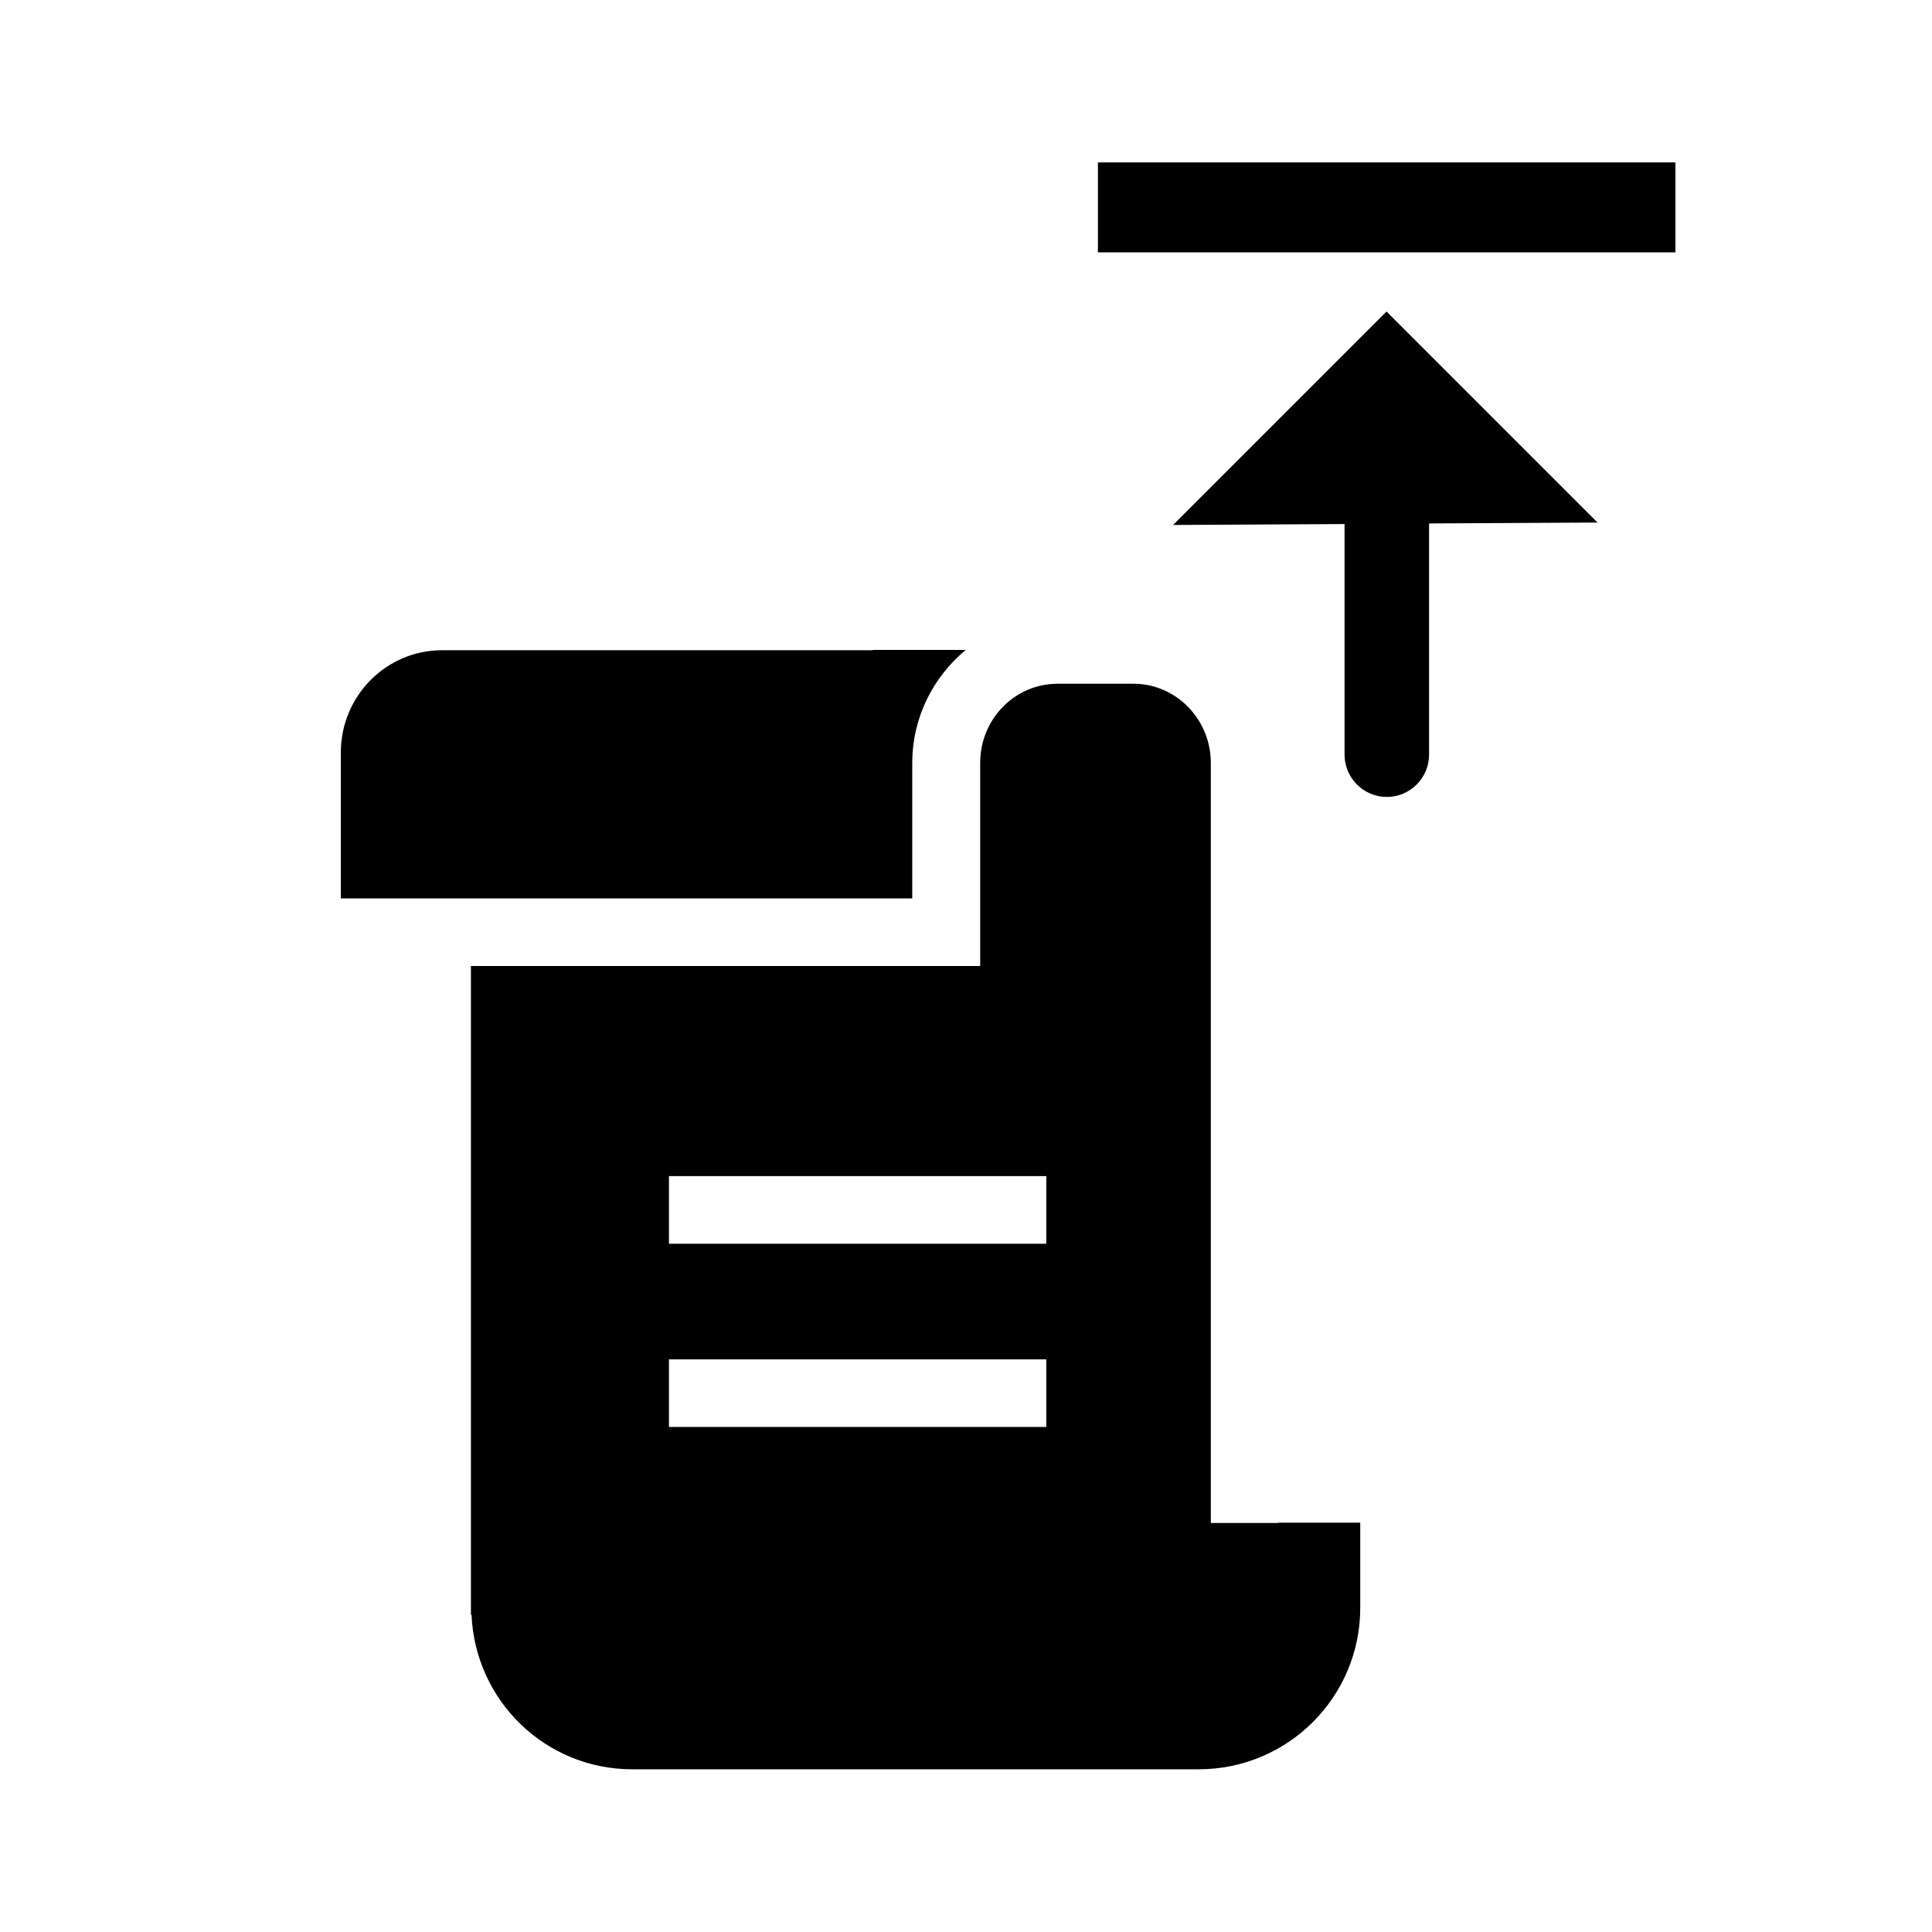
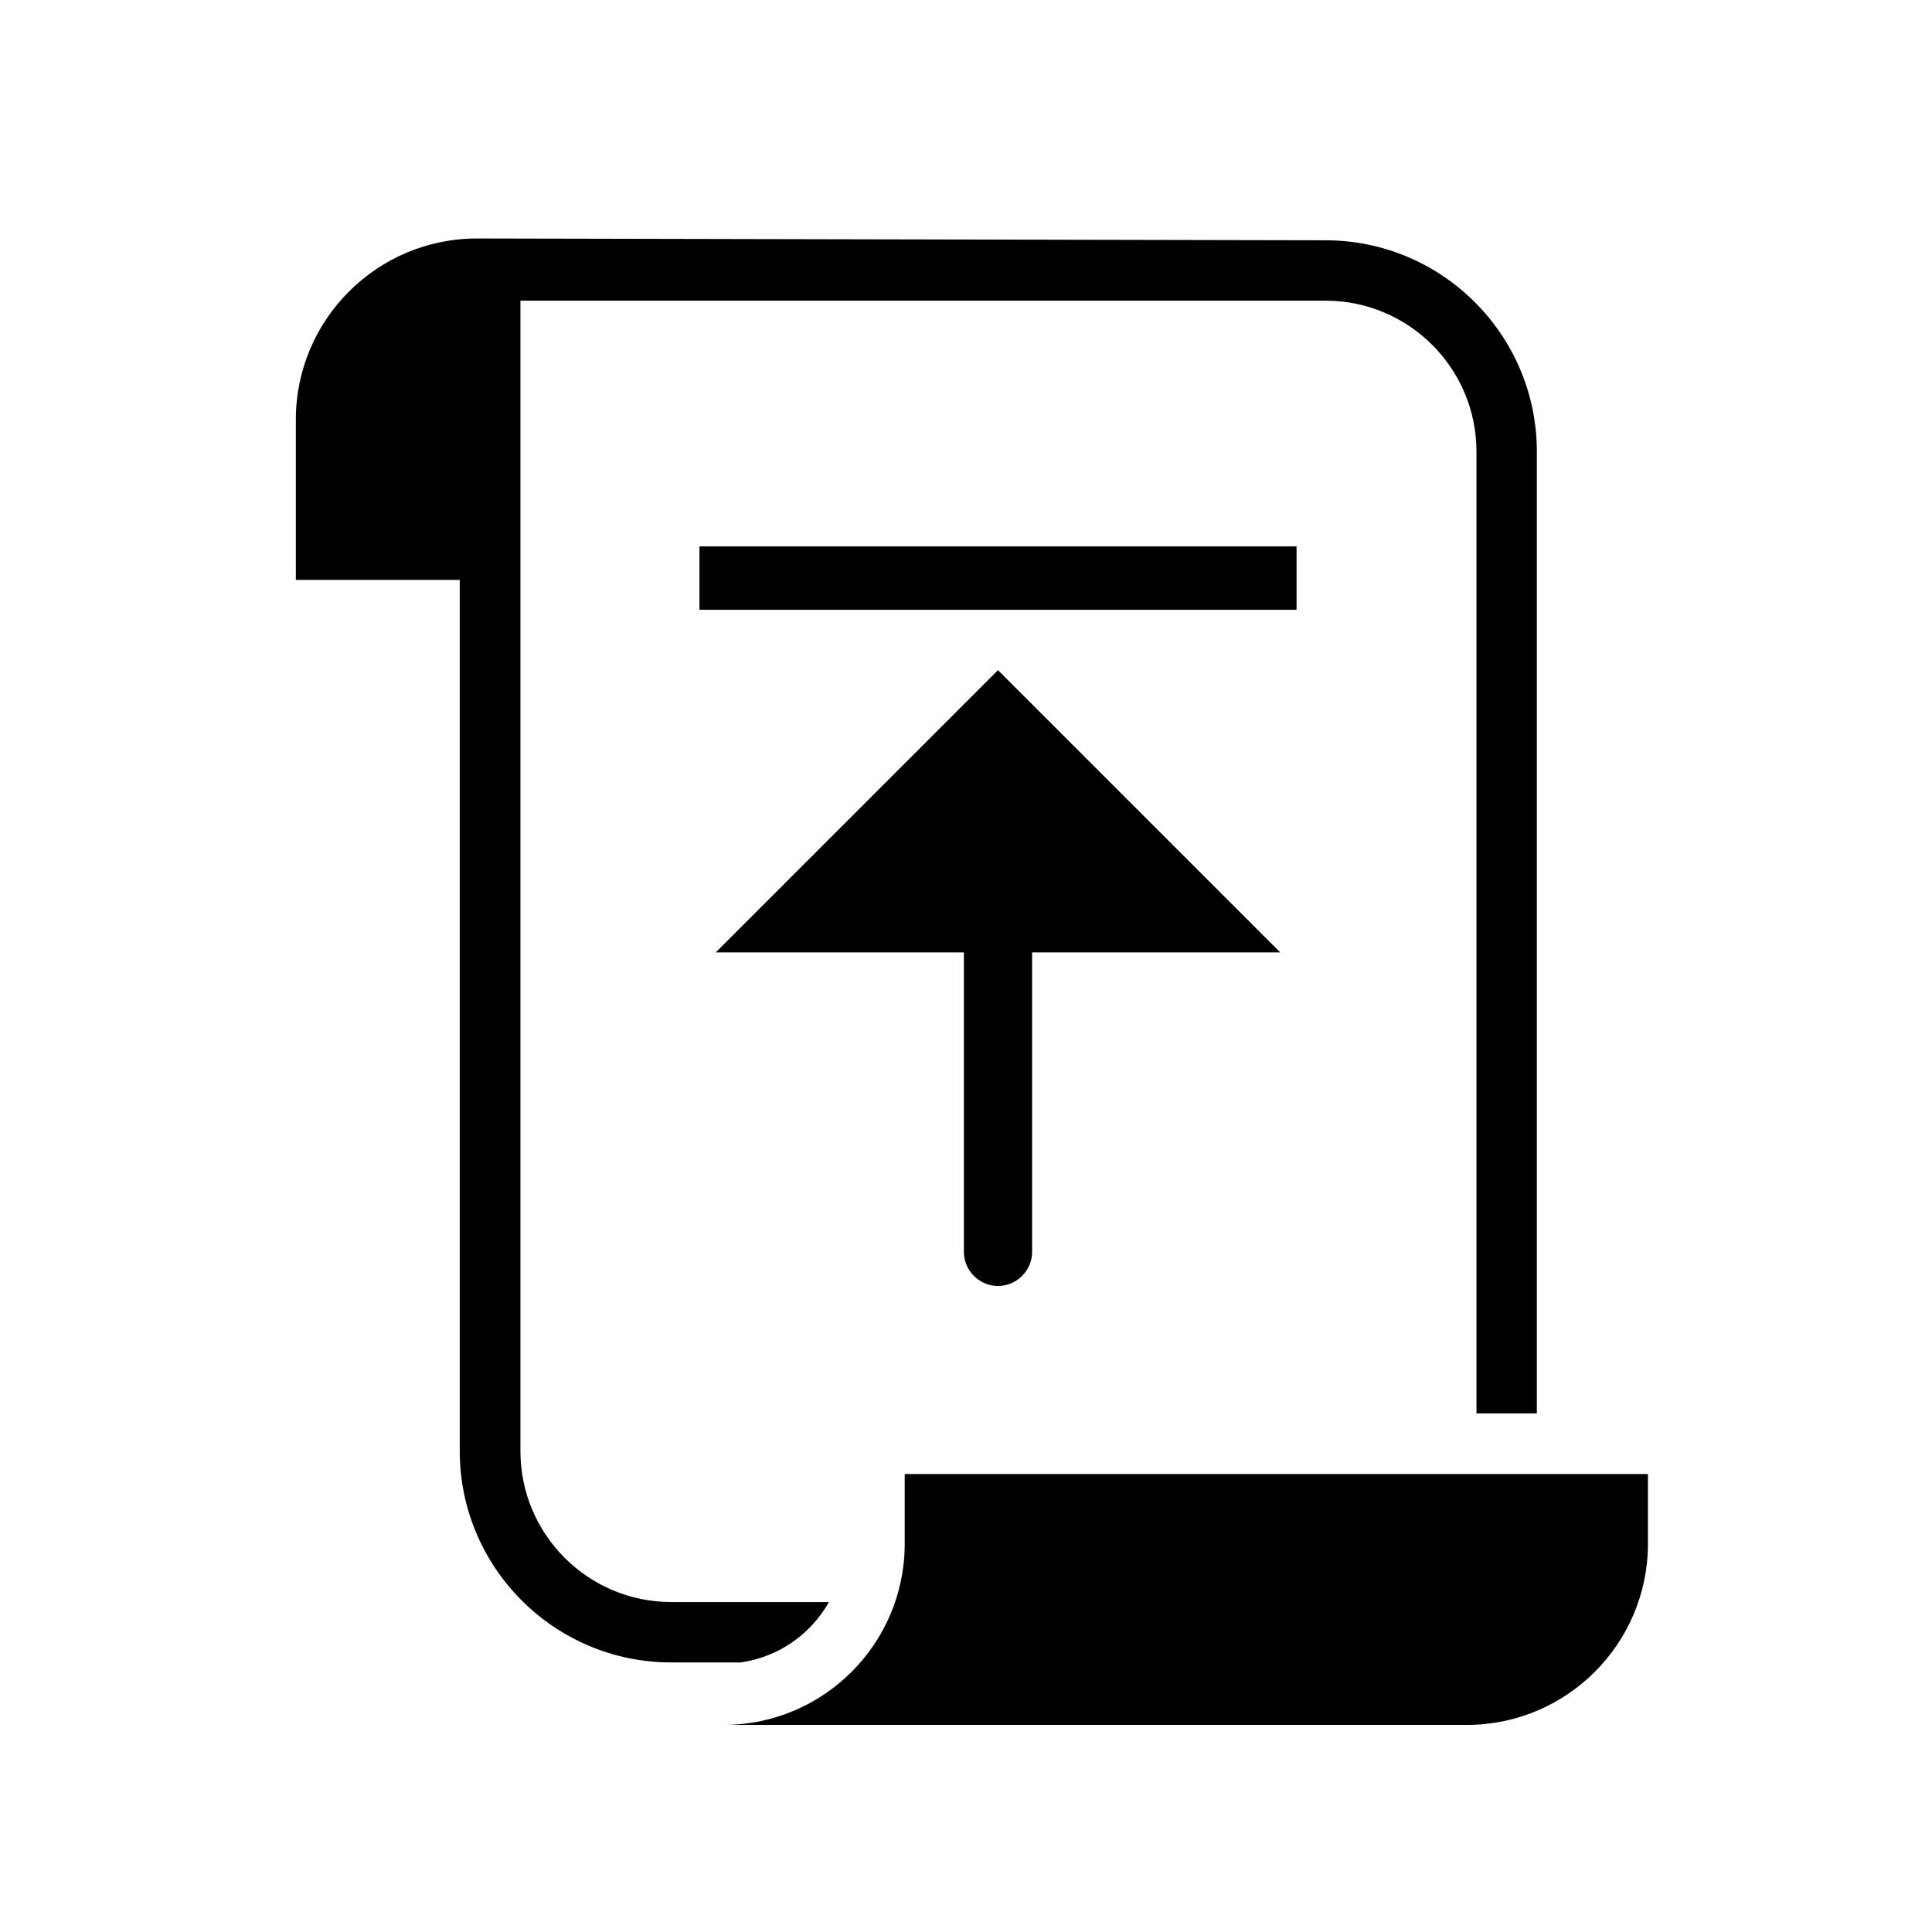
<svg xmlns="http://www.w3.org/2000/svg" aria-hidden="true" focusable="false" viewBox="0 0 64 64">
  <g>
-     <path d="m28.91,21.54h-14.27c-1.85,0-3.35,1.52-3.35,3.39v4.83h18.93v-4.49c0-1.51.7-2.85,1.77-3.74h-3.08Z" />
-     <path d="m42.35,50.45h0s-2.24,0-2.24,0v-25.18c0-1.44-1.15-2.62-2.56-2.62h-2.52c-1.41,0-2.56,1.17-2.56,2.62v6.73H15.6v21.49h.02c.12,2.85,2.45,5.12,5.32,5.12h18.77c2.95,0,5.35-2.39,5.35-5.35v-2.82h-2.71Zm-7.69-3.18h-12.5v-2.24h12.5v2.24Zm0-6.07h-12.5v-2.24h12.5v2.24Z" />
+     <rect class="cls-1" x="23.17" y="18.1" width="19.78" height="2.1" transform="translate(66.12 38.3) rotate(-180)" />
+     <g>
+       <polygon class="cls-1" points="23.71 31.55 33.06 22.2 42.41 31.55 23.71 31.55" />
+       <path class="cls-1" d="M33.06,42.6c-.62,0-1.13-.51-1.13-1.13v-12.93c0-.62.51-1.13,1.13-1.13s1.13.51,1.13,1.13v12.93c0,.62-.51,1.13-1.13,1.13Z" />
+     </g>
  </g>
-   <rect x="36.37" y="5.38" width="19.13" height="2.98" />
-   <path d="m45.93,10.32l-7.07,7.07,5.68-.03v7.64c0,.77.63,1.4,1.4,1.4s1.4-.63,1.4-1.4v-7.66l5.58-.03-6.99-6.99Z" />
+   <g>
+     <path class="cls-1" d="M48.59,57.14c3.31,0,6-2.69,6-6v-2.31h-24.62v2.31c0,3.31-2.69,6-6,6h24.62Z" />
+     <path class="cls-1" d="M43.89,7.96l-28.09-.06c-3.31,0-6,2.69-6,6v5.31h5.43v28.86c0,3.86,3.14,7,7,7h2.31c1.26-.18,2.32-.94,2.92-2h-5.22c-2.76,0-5-2.24-5-5V9.96h26.67c2.76,0,5,2.24,5,5v31.86h2V14.96c0-3.86-3.14-7-7-7Z" />
+   </g>
</svg>
